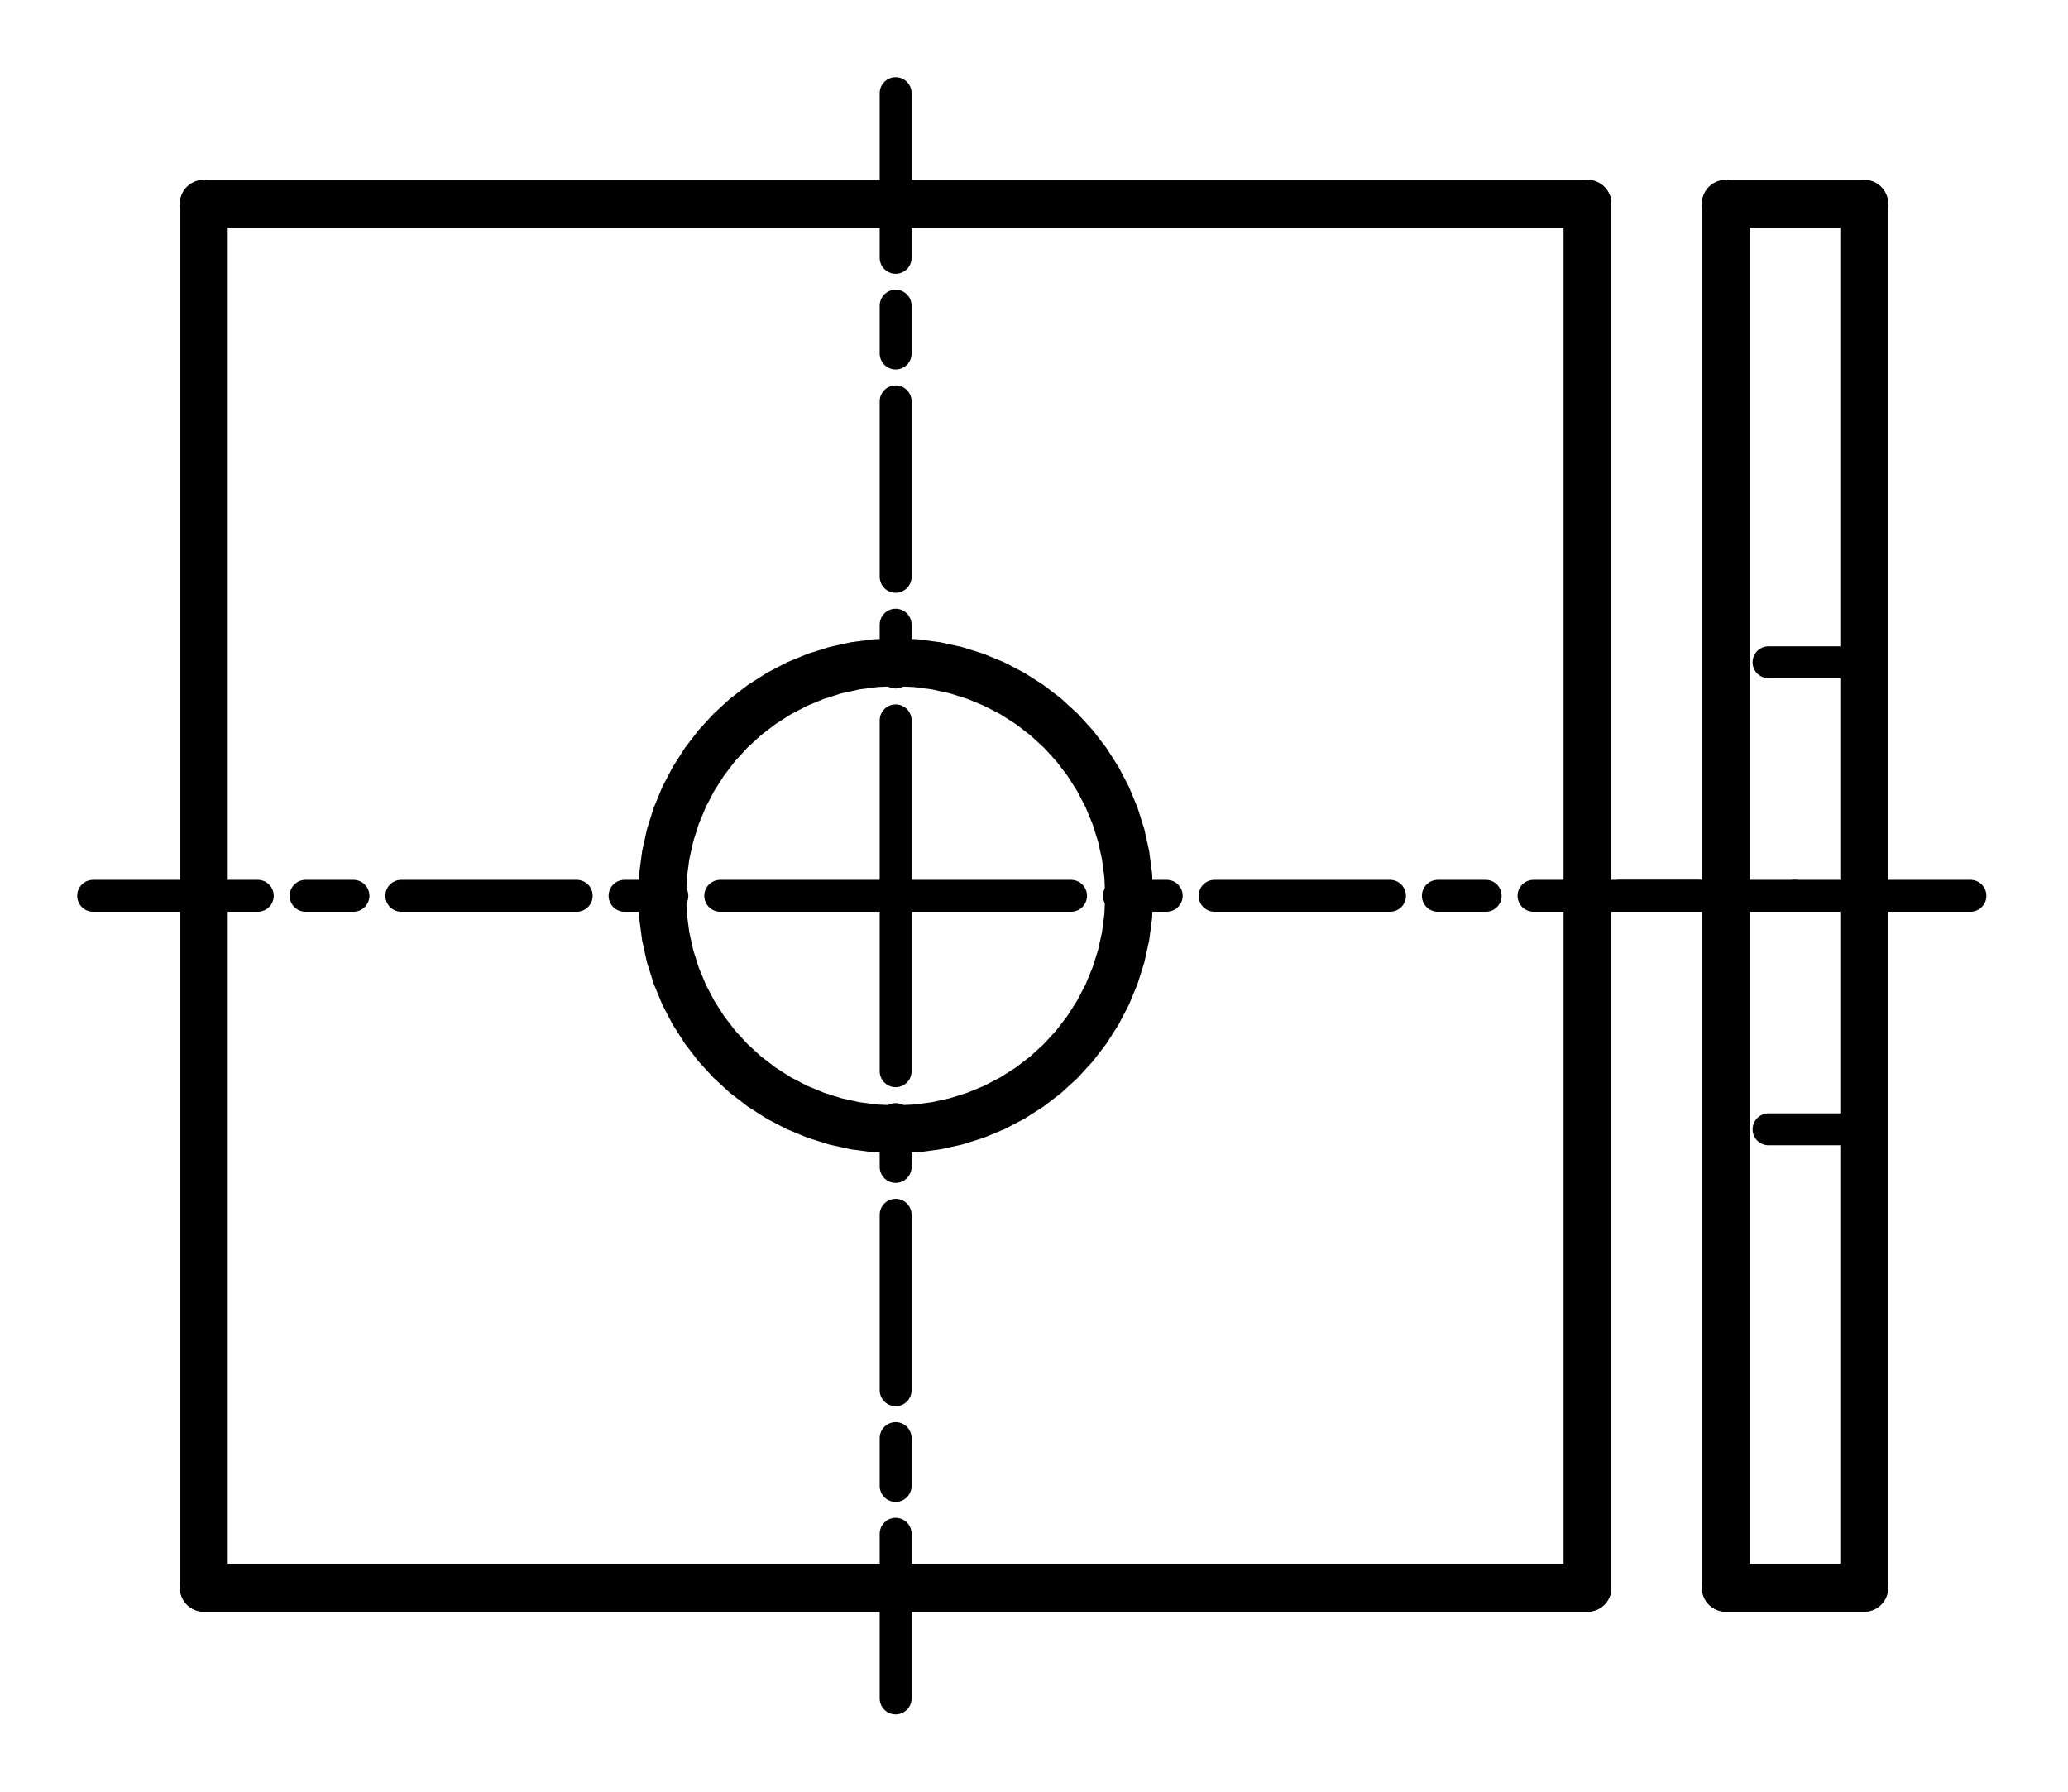
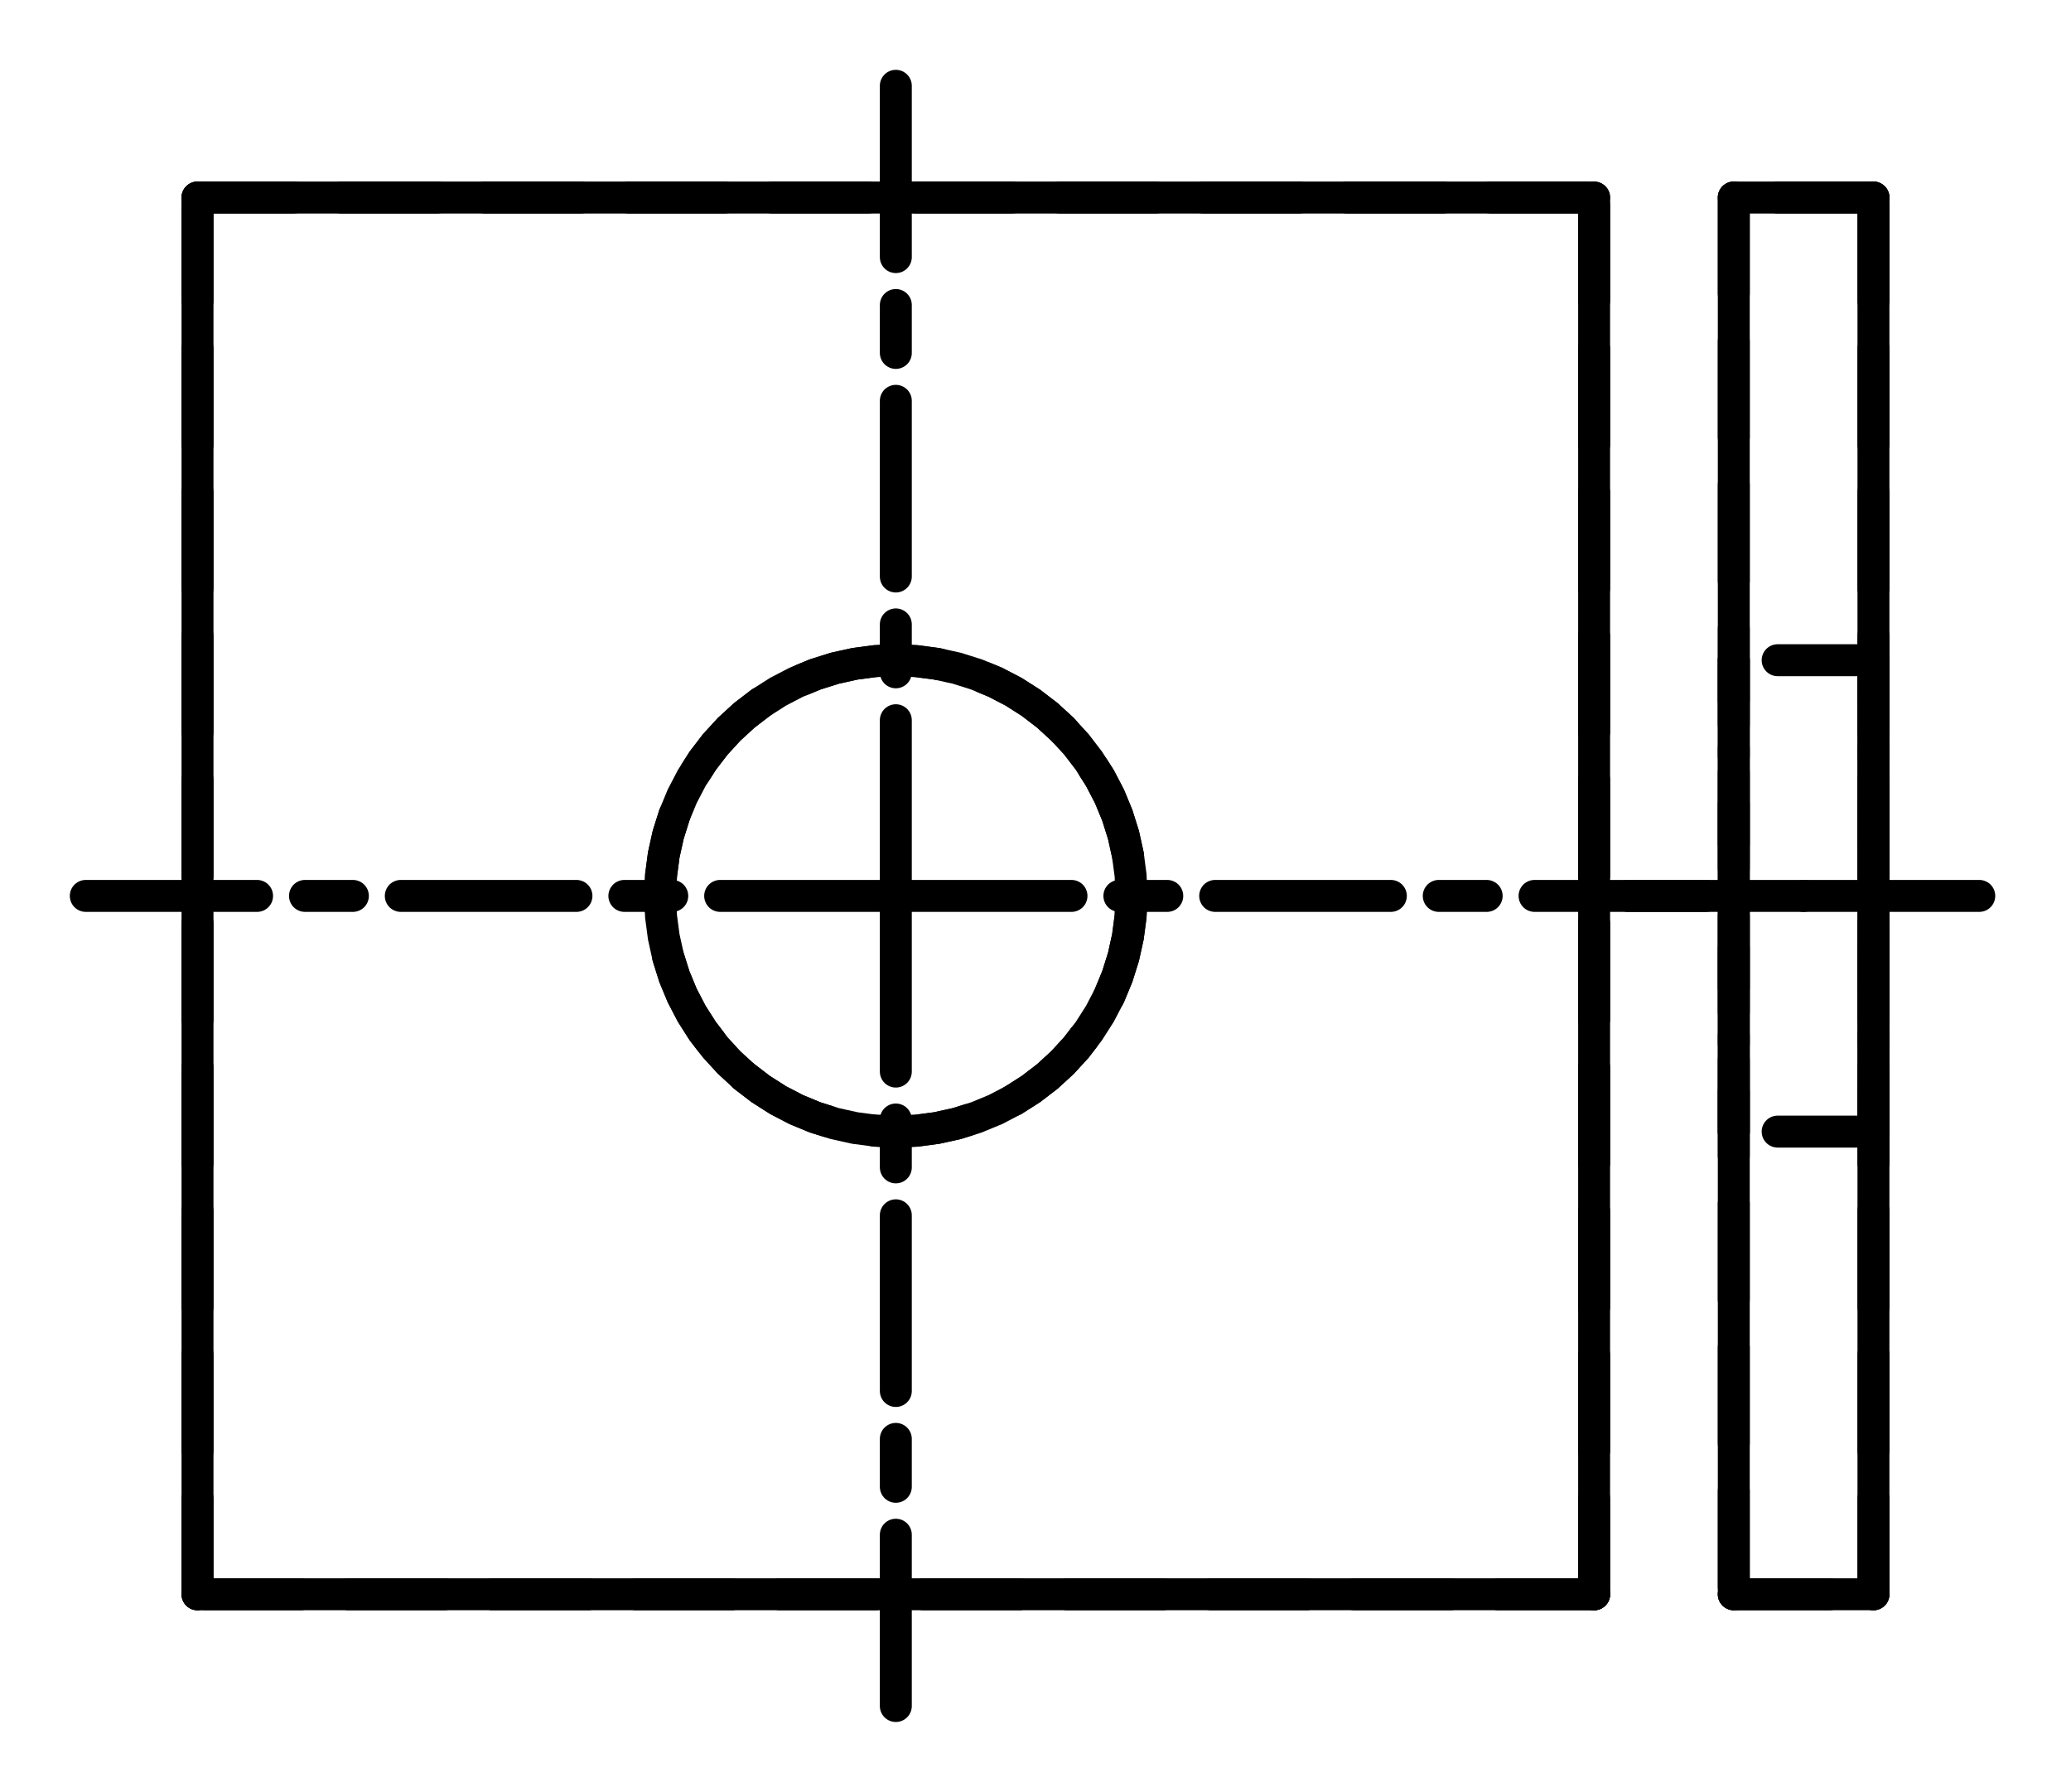
- <svg xmlns="http://www.w3.org/2000/svg" width="59.783mm" height="51.783mm" viewBox="-25.892 -25.892 59.783 51.783" version="1.1">
+ <svg xmlns="http://www.w3.org/2000/svg" width="59.315mm" height="51.315mm" viewBox="-25.657 -25.657 59.315 51.315" version="1.1">
  <g transform="scale(1,-1)" stroke-linecap="round">
-     <g fill="none" stroke="rgb(0,0,0)" stroke-width="1.383" id="Visible">
+     <g fill="none" stroke="rgb(0,0,0)" stroke-width="0.915" id="Visible">
      <path d="M -20.0,20.0 L -20.0,19.444 L -20.0,18.889 L -20.0,18.333 L -20.0,17.778 L -20.0,17.222 L -20.0,16.667 L -20.0,16.111 L -20.0,15.556 L -20.0,15.0 L -20.0,14.444 L -20.0,13.889 L -20.0,13.333 L -20.0,12.778 L -20.0,12.222 L -20.0,11.667 L -20.0,11.111 L -20.0,10.556 L -20.0,10.0 L -20.0,9.444 L -20.0,8.889 L -20.0,8.333 L -20.0,7.778 L -20.0,7.222 L -20.0,6.667 L -20.0,6.111 L -20.0,5.556 L -20.0,5.0 L -20.0,4.444 L -20.0,3.889 L -20.0,3.333 L -20.0,2.778 L -20.0,2.222 L -20.0,1.667 L -20.0,1.111 L -20.0,0.556 L -20.0,0.0 L -20.0,-0.556 L -20.0,-1.111 L -20.0,-1.667 L -20.0,-2.222 L -20.0,-2.778 L -20.0,-3.333 L -20.0,-3.889 L -20.0,-4.444 L -20.0,-5.0 L -20.0,-5.556 L -20.0,-6.111 L -20.0,-6.667 L -20.0,-7.222 L -20.0,-7.778 L -20.0,-8.333 L -20.0,-8.889 L -20.0,-9.444 L -20.0,-10.0 L -20.0,-10.556 L -20.0,-11.111 L -20.0,-11.667 L -20.0,-12.222 L -20.0,-12.778 L -20.0,-13.333 L -20.0,-13.889 L -20.0,-14.444 L -20.0,-15.0 L -20.0,-15.556 L -20.0,-16.111 L -20.0,-16.667 L -20.0,-17.222 L -20.0,-17.778 L -20.0,-18.333 L -20.0,-18.889 L -20.0,-19.444 L -20.0,-20.0" />
      <path d="M 20.0,-20.0 L 19.444,-20.0 L 18.889,-20.0 L 18.333,-20.0 L 17.778,-20.0 L 17.222,-20.0 L 16.667,-20.0 L 16.111,-20.0 L 15.556,-20.0 L 15.0,-20.0 L 14.444,-20.0 L 13.889,-20.0 L 13.333,-20.0 L 12.778,-20.0 L 12.222,-20.0 L 11.667,-20.0 L 11.111,-20.0 L 10.556,-20.0 L 10.0,-20.0 L 9.444,-20.0 L 8.889,-20.0 L 8.333,-20.0 L 7.778,-20.0 L 7.222,-20.0 L 6.667,-20.0 L 6.111,-20.0 L 5.556,-20.0 L 5.0,-20.0 L 4.444,-20.0 L 3.889,-20.0 L 3.333,-20.0 L 2.778,-20.0 L 2.222,-20.0 L 1.667,-20.0 L 1.111,-20.0 L 0.556,-20.0 L 0.0,-20.0 L -0.556,-20.0 L -1.111,-20.0 L -1.667,-20.0 L -2.222,-20.0 L -2.778,-20.0 L -3.333,-20.0 L -3.889,-20.0 L -4.444,-20.0 L -5.0,-20.0 L -5.556,-20.0 L -6.111,-20.0 L -6.667,-20.0 L -7.222,-20.0 L -7.778,-20.0 L -8.333,-20.0 L -8.889,-20.0 L -9.444,-20.0 L -10.0,-20.0 L -10.556,-20.0 L -11.111,-20.0 L -11.667,-20.0 L -12.222,-20.0 L -12.778,-20.0 L -13.333,-20.0 L -13.889,-20.0 L -14.444,-20.0 L -15.0,-20.0 L -15.556,-20.0 L -16.111,-20.0 L -16.667,-20.0 L -17.222,-20.0 L -17.778,-20.0 L -18.333,-20.0 L -18.889,-20.0 L -19.444,-20.0 L -20.0,-20.0" />
      <path d="M -20.0,20.0 L -19.444,20.0 L -18.889,20.0 L -18.333,20.0 L -17.778,20.0 L -17.222,20.0 L -16.667,20.0 L -16.111,20.0 L -15.556,20.0 L -15.0,20.0 L -14.444,20.0 L -13.889,20.0 L -13.333,20.0 L -12.778,20.0 L -12.222,20.0 L -11.667,20.0 L -11.111,20.0 L -10.556,20.0 L -10.0,20.0 L -9.444,20.0 L -8.889,20.0 L -8.333,20.0 L -7.778,20.0 L -7.222,20.0 L -6.667,20.0 L -6.111,20.0 L -5.556,20.0 L -5.0,20.0 L -4.444,20.0 L -3.889,20.0 L -3.333,20.0 L -2.778,20.0 L -2.222,20.0 L -1.667,20.0 L -1.111,20.0 L -0.556,20.0 L 0.0,20.0 L 0.556,20.0 L 1.111,20.0 L 1.667,20.0 L 2.222,20.0 L 2.778,20.0 L 3.333,20.0 L 3.889,20.0 L 4.444,20.0 L 5.0,20.0 L 5.556,20.0 L 6.111,20.0 L 6.667,20.0 L 7.222,20.0 L 7.778,20.0 L 8.333,20.0 L 8.889,20.0 L 9.444,20.0 L 10.0,20.0 L 10.556,20.0 L 11.111,20.0 L 11.667,20.0 L 12.222,20.0 L 12.778,20.0 L 13.333,20.0 L 13.889,20.0 L 14.444,20.0 L 15.0,20.0 L 15.556,20.0 L 16.111,20.0 L 16.667,20.0 L 17.222,20.0 L 17.778,20.0 L 18.333,20.0 L 18.889,20.0 L 19.444,20.0 L 20.0,20.0" />
      <path d="M 20.0,20.0 L 20.0,19.444 L 20.0,18.889 L 20.0,18.333 L 20.0,17.778 L 20.0,17.222 L 20.0,16.667 L 20.0,16.111 L 20.0,15.556 L 20.0,15.0 L 20.0,14.444 L 20.0,13.889 L 20.0,13.333 L 20.0,12.778 L 20.0,12.222 L 20.0,11.667 L 20.0,11.111 L 20.0,10.556 L 20.0,10.0 L 20.0,9.444 L 20.0,8.889 L 20.0,8.333 L 20.0,7.778 L 20.0,7.222 L 20.0,6.667 L 20.0,6.111 L 20.0,5.556 L 20.0,5.0 L 20.0,4.444 L 20.0,3.889 L 20.0,3.333 L 20.0,2.778 L 20.0,2.222 L 20.0,1.667 L 20.0,1.111 L 20.0,0.556 L 20.0,0.0 L 20.0,-0.556 L 20.0,-1.111 L 20.0,-1.667 L 20.0,-2.222 L 20.0,-2.778 L 20.0,-3.333 L 20.0,-3.889 L 20.0,-4.444 L 20.0,-5.0 L 20.0,-5.556 L 20.0,-6.111 L 20.0,-6.667 L 20.0,-7.222 L 20.0,-7.778 L 20.0,-8.333 L 20.0,-8.889 L 20.0,-9.444 L 20.0,-10.0 L 20.0,-10.556 L 20.0,-11.111 L 20.0,-11.667 L 20.0,-12.222 L 20.0,-12.778 L 20.0,-13.333 L 20.0,-13.889 L 20.0,-14.444 L 20.0,-15.0 L 20.0,-15.556 L 20.0,-16.111 L 20.0,-16.667 L 20.0,-17.222 L 20.0,-17.778 L 20.0,-18.333 L 20.0,-18.889 L 20.0,-19.444 L 20.0,-20.0" />
      <path d="M -0.0,6.75 L -0.588,6.724 L -1.172,6.647 L -1.747,6.52 L -2.309,6.343 L -2.853,6.118 L -3.375,5.846 L -3.872,5.529 L -4.339,5.171 L -4.773,4.773 L -5.171,4.339 L -5.529,3.872 L -5.846,3.375 L -6.118,2.853 L -6.343,2.309 L -6.52,1.747 L -6.647,1.172 L -6.724,0.588 L -6.75,-0.0 L -6.724,-0.588 L -6.647,-1.172 L -6.52,-1.747 L -6.343,-2.309 L -6.118,-2.853 L -5.846,-3.375 L -5.529,-3.872 L -5.171,-4.339 L -4.773,-4.773 L -4.339,-5.171 L -3.872,-5.529 L -3.375,-5.846 L -2.853,-6.118 L -2.309,-6.343 L -1.747,-6.52 L -1.172,-6.647 L -0.588,-6.724 L -0.0,-6.75 L 0.588,-6.724 L 1.172,-6.647 L 1.747,-6.52 L 2.309,-6.343 L 2.853,-6.118 L 3.375,-5.846 L 3.872,-5.529 L 4.339,-5.171 L 4.773,-4.773 L 5.171,-4.339 L 5.529,-3.872 L 5.846,-3.375 L 6.118,-2.853 L 6.343,-2.309 L 6.52,-1.747 L 6.647,-1.172 L 6.724,-0.588 L 6.75,0.0 L 6.724,0.588 L 6.647,1.172 L 6.52,1.747 L 6.343,2.309 L 6.118,2.853 L 5.846,3.375 L 5.529,3.872 L 5.171,4.339 L 4.773,4.773 L 4.339,5.171 L 3.872,5.529 L 3.375,5.846 L 2.853,6.118 L 2.309,6.343 L 1.747,6.52 L 1.172,6.647 L 0.588,6.724 L 0.0,6.75" />
      <path d="M 28.0,-20.0 L 28.0,-19.444 L 28.0,-18.889 L 28.0,-18.333 L 28.0,-17.778 L 28.0,-17.222 L 28.0,-16.667 L 28.0,-16.111 L 28.0,-15.556 L 28.0,-15.0 L 28.0,-14.444 L 28.0,-13.889 L 28.0,-13.333 L 28.0,-12.778 L 28.0,-12.222 L 28.0,-11.667 L 28.0,-11.111 L 28.0,-10.556 L 28.0,-10.0 L 28.0,-9.444 L 28.0,-8.889 L 28.0,-8.333 L 28.0,-7.778 L 28.0,-7.222 L 28.0,-6.667 L 28.0,-6.111 L 28.0,-5.556 L 28.0,-5.0 L 28.0,-4.444 L 28.0,-3.889 L 28.0,-3.333 L 28.0,-2.778 L 28.0,-2.222 L 28.0,-1.667 L 28.0,-1.111 L 28.0,-0.556 L 28.0,0.0 L 28.0,0.556 L 28.0,1.111 L 28.0,1.667 L 28.0,2.222 L 28.0,2.778 L 28.0,3.333 L 28.0,3.889 L 28.0,4.444 L 28.0,5.0 L 28.0,5.556 L 28.0,6.111 L 28.0,6.667 L 28.0,7.222 L 28.0,7.778 L 28.0,8.333 L 28.0,8.889 L 28.0,9.444 L 28.0,10.0 L 28.0,10.556 L 28.0,11.111 L 28.0,11.667 L 28.0,12.222 L 28.0,12.778 L 28.0,13.333 L 28.0,13.889 L 28.0,14.444 L 28.0,15.0 L 28.0,15.556 L 28.0,16.111 L 28.0,16.667 L 28.0,17.222 L 28.0,17.778 L 28.0,18.333 L 28.0,18.889 L 28.0,19.444 L 28.0,20.0" />
      <path d="M 24.0,-20.0 L 24.056,-20.0 L 24.111,-20.0 L 24.167,-20.0 L 24.222,-20.0 L 24.278,-20.0 L 24.333,-20.0 L 24.389,-20.0 L 24.444,-20.0 L 24.5,-20.0 L 24.556,-20.0 L 24.611,-20.0 L 24.667,-20.0 L 24.722,-20.0 L 24.778,-20.0 L 24.833,-20.0 L 24.889,-20.0 L 24.944,-20.0 L 25.0,-20.0 L 25.056,-20.0 L 25.111,-20.0 L 25.167,-20.0 L 25.222,-20.0 L 25.278,-20.0 L 25.333,-20.0 L 25.389,-20.0 L 25.444,-20.0 L 25.5,-20.0 L 25.556,-20.0 L 25.611,-20.0 L 25.667,-20.0 L 25.722,-20.0 L 25.778,-20.0 L 25.833,-20.0 L 25.889,-20.0 L 25.944,-20.0 L 26.0,-20.0 L 26.056,-20.0 L 26.111,-20.0 L 26.167,-20.0 L 26.222,-20.0 L 26.278,-20.0 L 26.333,-20.0 L 26.389,-20.0 L 26.444,-20.0 L 26.5,-20.0 L 26.556,-20.0 L 26.611,-20.0 L 26.667,-20.0 L 26.722,-20.0 L 26.778,-20.0 L 26.833,-20.0 L 26.889,-20.0 L 26.944,-20.0 L 27.0,-20.0 L 27.056,-20.0 L 27.111,-20.0 L 27.167,-20.0 L 27.222,-20.0 L 27.278,-20.0 L 27.333,-20.0 L 27.389,-20.0 L 27.444,-20.0 L 27.5,-20.0 L 27.556,-20.0 L 27.611,-20.0 L 27.667,-20.0 L 27.722,-20.0 L 27.778,-20.0 L 27.833,-20.0 L 27.889,-20.0 L 27.944,-20.0 L 28.0,-20.0" />
      <path d="M 28.0,20.0 L 27.944,20.0 L 27.889,20.0 L 27.833,20.0 L 27.778,20.0 L 27.722,20.0 L 27.667,20.0 L 27.611,20.0 L 27.556,20.0 L 27.5,20.0 L 27.444,20.0 L 27.389,20.0 L 27.333,20.0 L 27.278,20.0 L 27.222,20.0 L 27.167,20.0 L 27.111,20.0 L 27.056,20.0 L 27.0,20.0 L 26.944,20.0 L 26.889,20.0 L 26.833,20.0 L 26.778,20.0 L 26.722,20.0 L 26.667,20.0 L 26.611,20.0 L 26.556,20.0 L 26.5,20.0 L 26.444,20.0 L 26.389,20.0 L 26.333,20.0 L 26.278,20.0 L 26.222,20.0 L 26.167,20.0 L 26.111,20.0 L 26.056,20.0 L 26.0,20.0 L 25.944,20.0 L 25.889,20.0 L 25.833,20.0 L 25.778,20.0 L 25.722,20.0 L 25.667,20.0 L 25.611,20.0 L 25.556,20.0 L 25.5,20.0 L 25.444,20.0 L 25.389,20.0 L 25.333,20.0 L 25.278,20.0 L 25.222,20.0 L 25.167,20.0 L 25.111,20.0 L 25.056,20.0 L 25.0,20.0 L 24.944,20.0 L 24.889,20.0 L 24.833,20.0 L 24.778,20.0 L 24.722,20.0 L 24.667,20.0 L 24.611,20.0 L 24.556,20.0 L 24.5,20.0 L 24.444,20.0 L 24.389,20.0 L 24.333,20.0 L 24.278,20.0 L 24.222,20.0 L 24.167,20.0 L 24.111,20.0 L 24.056,20.0 L 24.0,20.0" />
      <path d="M 24.0,20.0 L 24.0,19.444 L 24.0,18.889 L 24.0,18.333 L 24.0,17.778 L 24.0,17.222 L 24.0,16.667 L 24.0,16.111 L 24.0,15.556 L 24.0,15.0 L 24.0,14.444 L 24.0,13.889 L 24.0,13.333 L 24.0,12.778 L 24.0,12.222 L 24.0,11.667 L 24.0,11.111 L 24.0,10.556 L 24.0,10.0 L 24.0,9.444 L 24.0,8.889 L 24.0,8.333 L 24.0,7.778 L 24.0,7.222 L 24.0,6.667 L 24.0,6.111 L 24.0,5.556 L 24.0,5.0 L 24.0,4.444 L 24.0,3.889 L 24.0,3.333 L 24.0,2.778 L 24.0,2.222 L 24.0,1.667 L 24.0,1.111 L 24.0,0.556 L 24.0,0.0 L 24.0,-0.556 L 24.0,-1.111 L 24.0,-1.667 L 24.0,-2.222 L 24.0,-2.778 L 24.0,-3.333 L 24.0,-3.889 L 24.0,-4.444 L 24.0,-5.0 L 24.0,-5.556 L 24.0,-6.111 L 24.0,-6.667 L 24.0,-7.222 L 24.0,-7.778 L 24.0,-8.333 L 24.0,-8.889 L 24.0,-9.444 L 24.0,-10.0 L 24.0,-10.556 L 24.0,-11.111 L 24.0,-11.667 L 24.0,-12.222 L 24.0,-12.778 L 24.0,-13.333 L 24.0,-13.889 L 24.0,-14.444 L 24.0,-15.0 L 24.0,-15.556 L 24.0,-16.111 L 24.0,-16.667 L 24.0,-17.222 L 24.0,-17.778 L 24.0,-18.333 L 24.0,-18.889 L 24.0,-19.444 L 24.0,-20.0" />
    </g>
-     <g fill="none" stroke="rgb(0,0,0)" stroke-width="0.922" id="Hidden" stroke-dasharray="2.766 1.383">
+     <g fill="none" stroke="rgb(0,0,0)" stroke-width="0.915" id="Hidden" stroke-dasharray="2.744 1.372">
      <path d="M -20.0,-20.0 L -20.0,-19.444 L -20.0,-18.889 L -20.0,-18.333 L -20.0,-17.778 L -20.0,-17.222 L -20.0,-16.667 L -20.0,-16.111 L -20.0,-15.556 L -20.0,-15.0 L -20.0,-14.444 L -20.0,-13.889 L -20.0,-13.333 L -20.0,-12.778 L -20.0,-12.222 L -20.0,-11.667 L -20.0,-11.111 L -20.0,-10.556 L -20.0,-10.0 L -20.0,-9.444 L -20.0,-8.889 L -20.0,-8.333 L -20.0,-7.778 L -20.0,-7.222 L -20.0,-6.667 L -20.0,-6.111 L -20.0,-5.556 L -20.0,-5.0 L -20.0,-4.444 L -20.0,-3.889 L -20.0,-3.333 L -20.0,-2.778 L -20.0,-2.222 L -20.0,-1.667 L -20.0,-1.111 L -20.0,-0.556 L -20.0,0.0 L -20.0,0.556 L -20.0,1.111 L -20.0,1.667 L -20.0,2.222 L -20.0,2.778 L -20.0,3.333 L -20.0,3.889 L -20.0,4.444 L -20.0,5.0 L -20.0,5.556 L -20.0,6.111 L -20.0,6.667 L -20.0,7.222 L -20.0,7.778 L -20.0,8.333 L -20.0,8.889 L -20.0,9.444 L -20.0,10.0 L -20.0,10.556 L -20.0,11.111 L -20.0,11.667 L -20.0,12.222 L -20.0,12.778 L -20.0,13.333 L -20.0,13.889 L -20.0,14.444 L -20.0,15.0 L -20.0,15.556 L -20.0,16.111 L -20.0,16.667 L -20.0,17.222 L -20.0,17.778 L -20.0,18.333 L -20.0,18.889 L -20.0,19.444 L -20.0,20.0" />
      <path d="M 20.0,-20.0 L 19.444,-20.0 L 18.889,-20.0 L 18.333,-20.0 L 17.778,-20.0 L 17.222,-20.0 L 16.667,-20.0 L 16.111,-20.0 L 15.556,-20.0 L 15.0,-20.0 L 14.444,-20.0 L 13.889,-20.0 L 13.333,-20.0 L 12.778,-20.0 L 12.222,-20.0 L 11.667,-20.0 L 11.111,-20.0 L 10.556,-20.0 L 10.0,-20.0 L 9.444,-20.0 L 8.889,-20.0 L 8.333,-20.0 L 7.778,-20.0 L 7.222,-20.0 L 6.667,-20.0 L 6.111,-20.0 L 5.556,-20.0 L 5.0,-20.0 L 4.444,-20.0 L 3.889,-20.0 L 3.333,-20.0 L 2.778,-20.0 L 2.222,-20.0 L 1.667,-20.0 L 1.111,-20.0 L 0.556,-20.0 L 0.0,-20.0 L -0.556,-20.0 L -1.111,-20.0 L -1.667,-20.0 L -2.222,-20.0 L -2.778,-20.0 L -3.333,-20.0 L -3.889,-20.0 L -4.444,-20.0 L -5.0,-20.0 L -5.556,-20.0 L -6.111,-20.0 L -6.667,-20.0 L -7.222,-20.0 L -7.778,-20.0 L -8.333,-20.0 L -8.889,-20.0 L -9.444,-20.0 L -10.0,-20.0 L -10.556,-20.0 L -11.111,-20.0 L -11.667,-20.0 L -12.222,-20.0 L -12.778,-20.0 L -13.333,-20.0 L -13.889,-20.0 L -14.444,-20.0 L -15.0,-20.0 L -15.556,-20.0 L -16.111,-20.0 L -16.667,-20.0 L -17.222,-20.0 L -17.778,-20.0 L -18.333,-20.0 L -18.889,-20.0 L -19.444,-20.0 L -20.0,-20.0" />
      <path d="M -20.0,20.0 L -19.444,20.0 L -18.889,20.0 L -18.333,20.0 L -17.778,20.0 L -17.222,20.0 L -16.667,20.0 L -16.111,20.0 L -15.556,20.0 L -15.0,20.0 L -14.444,20.0 L -13.889,20.0 L -13.333,20.0 L -12.778,20.0 L -12.222,20.0 L -11.667,20.0 L -11.111,20.0 L -10.556,20.0 L -10.0,20.0 L -9.444,20.0 L -8.889,20.0 L -8.333,20.0 L -7.778,20.0 L -7.222,20.0 L -6.667,20.0 L -6.111,20.0 L -5.556,20.0 L -5.0,20.0 L -4.444,20.0 L -3.889,20.0 L -3.333,20.0 L -2.778,20.0 L -2.222,20.0 L -1.667,20.0 L -1.111,20.0 L -0.556,20.0 L 0.0,20.0 L 0.556,20.0 L 1.111,20.0 L 1.667,20.0 L 2.222,20.0 L 2.778,20.0 L 3.333,20.0 L 3.889,20.0 L 4.444,20.0 L 5.0,20.0 L 5.556,20.0 L 6.111,20.0 L 6.667,20.0 L 7.222,20.0 L 7.778,20.0 L 8.333,20.0 L 8.889,20.0 L 9.444,20.0 L 10.0,20.0 L 10.556,20.0 L 11.111,20.0 L 11.667,20.0 L 12.222,20.0 L 12.778,20.0 L 13.333,20.0 L 13.889,20.0 L 14.444,20.0 L 15.0,20.0 L 15.556,20.0 L 16.111,20.0 L 16.667,20.0 L 17.222,20.0 L 17.778,20.0 L 18.333,20.0 L 18.889,20.0 L 19.444,20.0 L 20.0,20.0" />
      <path d="M 20.0,-20.0 L 20.0,-19.444 L 20.0,-18.889 L 20.0,-18.333 L 20.0,-17.778 L 20.0,-17.222 L 20.0,-16.667 L 20.0,-16.111 L 20.0,-15.556 L 20.0,-15.0 L 20.0,-14.444 L 20.0,-13.889 L 20.0,-13.333 L 20.0,-12.778 L 20.0,-12.222 L 20.0,-11.667 L 20.0,-11.111 L 20.0,-10.556 L 20.0,-10.0 L 20.0,-9.444 L 20.0,-8.889 L 20.0,-8.333 L 20.0,-7.778 L 20.0,-7.222 L 20.0,-6.667 L 20.0,-6.111 L 20.0,-5.556 L 20.0,-5.0 L 20.0,-4.444 L 20.0,-3.889 L 20.0,-3.333 L 20.0,-2.778 L 20.0,-2.222 L 20.0,-1.667 L 20.0,-1.111 L 20.0,-0.556 L 20.0,0.0 L 20.0,0.556 L 20.0,1.111 L 20.0,1.667 L 20.0,2.222 L 20.0,2.778 L 20.0,3.333 L 20.0,3.889 L 20.0,4.444 L 20.0,5.0 L 20.0,5.556 L 20.0,6.111 L 20.0,6.667 L 20.0,7.222 L 20.0,7.778 L 20.0,8.333 L 20.0,8.889 L 20.0,9.444 L 20.0,10.0 L 20.0,10.556 L 20.0,11.111 L 20.0,11.667 L 20.0,12.222 L 20.0,12.778 L 20.0,13.333 L 20.0,13.889 L 20.0,14.444 L 20.0,15.0 L 20.0,15.556 L 20.0,16.111 L 20.0,16.667 L 20.0,17.222 L 20.0,17.778 L 20.0,18.333 L 20.0,18.889 L 20.0,19.444 L 20.0,20.0" />
      <path d="M -0.0,6.75 L -0.588,6.724 L -1.172,6.647 L -1.747,6.52 L -2.309,6.343 L -2.853,6.118 L -3.375,5.846 L -3.872,5.529 L -4.339,5.171 L -4.773,4.773 L -5.171,4.339 L -5.529,3.872 L -5.846,3.375 L -6.118,2.853 L -6.343,2.309 L -6.52,1.747 L -6.647,1.172 L -6.724,0.588 L -6.75,-0.0 L -6.724,-0.588 L -6.647,-1.172 L -6.52,-1.747 L -6.343,-2.309 L -6.118,-2.853 L -5.846,-3.375 L -5.529,-3.872 L -5.171,-4.339 L -4.773,-4.773 L -4.339,-5.171 L -3.872,-5.529 L -3.375,-5.846 L -2.853,-6.118 L -2.309,-6.343 L -1.747,-6.52 L -1.172,-6.647 L -0.588,-6.724 L -0.0,-6.75 L 0.588,-6.724 L 1.172,-6.647 L 1.747,-6.52 L 2.309,-6.343 L 2.853,-6.118 L 3.375,-5.846 L 3.872,-5.529 L 4.339,-5.171 L 4.773,-4.773 L 5.171,-4.339 L 5.529,-3.872 L 5.846,-3.375 L 6.118,-2.853 L 6.343,-2.309 L 6.52,-1.747 L 6.647,-1.172 L 6.724,-0.588 L 6.75,0.0 L 6.724,0.588 L 6.647,1.172 L 6.52,1.747 L 6.343,2.309 L 6.118,2.853 L 5.846,3.375 L 5.529,3.872 L 5.171,4.339 L 4.773,4.773 L 4.339,5.171 L 3.872,5.529 L 3.375,5.846 L 2.853,6.118 L 2.309,6.343 L 1.747,6.52 L 1.172,6.647 L 0.588,6.724 L 0.0,6.75" />
      <path d="M 28.0,-20.0 L 28.0,-19.444 L 28.0,-18.889 L 28.0,-18.333 L 28.0,-17.778 L 28.0,-17.222 L 28.0,-16.667 L 28.0,-16.111 L 28.0,-15.556 L 28.0,-15.0 L 28.0,-14.444 L 28.0,-13.889 L 28.0,-13.333 L 28.0,-12.778 L 28.0,-12.222 L 28.0,-11.667 L 28.0,-11.111 L 28.0,-10.556 L 28.0,-10.0 L 28.0,-9.444 L 28.0,-8.889 L 28.0,-8.333 L 28.0,-7.778 L 28.0,-7.222 L 28.0,-6.667 L 28.0,-6.111 L 28.0,-5.556 L 28.0,-5.0 L 28.0,-4.444 L 28.0,-3.889 L 28.0,-3.333 L 28.0,-2.778 L 28.0,-2.222 L 28.0,-1.667 L 28.0,-1.111 L 28.0,-0.556 L 28.0,0.0 L 28.0,0.556 L 28.0,1.111 L 28.0,1.667 L 28.0,2.222 L 28.0,2.778 L 28.0,3.333 L 28.0,3.889 L 28.0,4.444 L 28.0,5.0 L 28.0,5.556 L 28.0,6.111 L 28.0,6.667 L 28.0,7.222 L 28.0,7.778 L 28.0,8.333 L 28.0,8.889 L 28.0,9.444 L 28.0,10.0 L 28.0,10.556 L 28.0,11.111 L 28.0,11.667 L 28.0,12.222 L 28.0,12.778 L 28.0,13.333 L 28.0,13.889 L 28.0,14.444 L 28.0,15.0 L 28.0,15.556 L 28.0,16.111 L 28.0,16.667 L 28.0,17.222 L 28.0,17.778 L 28.0,18.333 L 28.0,18.889 L 28.0,19.444 L 28.0,20.0" />
      <path d="M 28.0,6.75 L 28.0,6.562 L 28.0,6.375 L 28.0,6.188 L 28.0,6.0 L 28.0,5.812 L 28.0,5.625 L 28.0,5.438 L 28.0,5.25 L 28.0,5.062 L 28.0,4.875 L 28.0,4.688 L 28.0,4.5 L 28.0,4.312 L 28.0,4.125 L 28.0,3.938 L 28.0,3.75 L 28.0,3.562 L 28.0,3.375 L 28.0,3.188 L 28.0,3.0 L 28.0,2.812 L 28.0,2.625 L 28.0,2.438 L 28.0,2.25 L 28.0,2.062 L 28.0,1.875 L 28.0,1.688 L 28.0,1.5 L 28.0,1.312 L 28.0,1.125 L 28.0,0.938 L 28.0,0.75 L 28.0,0.562 L 28.0,0.375 L 28.0,0.188 L 28.0,0.0 L 28.0,-0.188 L 28.0,-0.375 L 28.0,-0.562 L 28.0,-0.75 L 28.0,-0.938 L 28.0,-1.125 L 28.0,-1.312 L 28.0,-1.5 L 28.0,-1.688 L 28.0,-1.875 L 28.0,-2.062 L 28.0,-2.25 L 28.0,-2.438 L 28.0,-2.625 L 28.0,-2.812 L 28.0,-3.0 L 28.0,-3.188 L 28.0,-3.375 L 28.0,-3.562 L 28.0,-3.75 L 28.0,-3.938 L 28.0,-4.125 L 28.0,-4.312 L 28.0,-4.5 L 28.0,-4.688 L 28.0,-4.875 L 28.0,-5.062 L 28.0,-5.25 L 28.0,-5.438 L 28.0,-5.625 L 28.0,-5.812 L 28.0,-6.0 L 28.0,-6.188 L 28.0,-6.375 L 28.0,-6.562 L 28.0,-6.75" />
      <path d="M 28.0,-6.75 L 28.0,-6.562 L 28.0,-6.375 L 28.0,-6.188 L 28.0,-6.0 L 28.0,-5.812 L 28.0,-5.625 L 28.0,-5.438 L 28.0,-5.25 L 28.0,-5.062 L 28.0,-4.875 L 28.0,-4.688 L 28.0,-4.5 L 28.0,-4.312 L 28.0,-4.125 L 28.0,-3.938 L 28.0,-3.75 L 28.0,-3.562 L 28.0,-3.375 L 28.0,-3.188 L 28.0,-3.0 L 28.0,-2.812 L 28.0,-2.625 L 28.0,-2.438 L 28.0,-2.25 L 28.0,-2.062 L 28.0,-1.875 L 28.0,-1.688 L 28.0,-1.5 L 28.0,-1.312 L 28.0,-1.125 L 28.0,-0.938 L 28.0,-0.75 L 28.0,-0.562 L 28.0,-0.375 L 28.0,-0.188 L 28.0,0.0 L 28.0,0.188 L 28.0,0.375 L 28.0,0.562 L 28.0,0.75 L 28.0,0.938 L 28.0,1.125 L 28.0,1.312 L 28.0,1.5 L 28.0,1.688 L 28.0,1.875 L 28.0,2.062 L 28.0,2.25 L 28.0,2.438 L 28.0,2.625 L 28.0,2.812 L 28.0,3.0 L 28.0,3.188 L 28.0,3.375 L 28.0,3.562 L 28.0,3.75 L 28.0,3.938 L 28.0,4.125 L 28.0,4.312 L 28.0,4.5 L 28.0,4.688 L 28.0,4.875 L 28.0,5.062 L 28.0,5.25 L 28.0,5.438 L 28.0,5.625 L 28.0,5.812 L 28.0,6.0 L 28.0,6.188 L 28.0,6.375 L 28.0,6.562 L 28.0,6.75" />
      <path d="M 28.0,20.0 L 27.944,20.0 L 27.889,20.0 L 27.833,20.0 L 27.778,20.0 L 27.722,20.0 L 27.667,20.0 L 27.611,20.0 L 27.556,20.0 L 27.5,20.0 L 27.444,20.0 L 27.389,20.0 L 27.333,20.0 L 27.278,20.0 L 27.222,20.0 L 27.167,20.0 L 27.111,20.0 L 27.056,20.0 L 27.0,20.0 L 26.944,20.0 L 26.889,20.0 L 26.833,20.0 L 26.778,20.0 L 26.722,20.0 L 26.667,20.0 L 26.611,20.0 L 26.556,20.0 L 26.5,20.0 L 26.444,20.0 L 26.389,20.0 L 26.333,20.0 L 26.278,20.0 L 26.222,20.0 L 26.167,20.0 L 26.111,20.0 L 26.056,20.0 L 26.0,20.0 L 25.944,20.0 L 25.889,20.0 L 25.833,20.0 L 25.778,20.0 L 25.722,20.0 L 25.667,20.0 L 25.611,20.0 L 25.556,20.0 L 25.5,20.0 L 25.444,20.0 L 25.389,20.0 L 25.333,20.0 L 25.278,20.0 L 25.222,20.0 L 25.167,20.0 L 25.111,20.0 L 25.056,20.0 L 25.0,20.0 L 24.944,20.0 L 24.889,20.0 L 24.833,20.0 L 24.778,20.0 L 24.722,20.0 L 24.667,20.0 L 24.611,20.0 L 24.556,20.0 L 24.5,20.0 L 24.444,20.0 L 24.389,20.0 L 24.333,20.0 L 24.278,20.0 L 24.222,20.0 L 24.167,20.0 L 24.111,20.0 L 24.056,20.0 L 24.0,20.0" />
      <path d="M 24.0,20.0 L 24.0,19.444 L 24.0,18.889 L 24.0,18.333 L 24.0,17.778 L 24.0,17.222 L 24.0,16.667 L 24.0,16.111 L 24.0,15.556 L 24.0,15.0 L 24.0,14.444 L 24.0,13.889 L 24.0,13.333 L 24.0,12.778 L 24.0,12.222 L 24.0,11.667 L 24.0,11.111 L 24.0,10.556 L 24.0,10.0 L 24.0,9.444 L 24.0,8.889 L 24.0,8.333 L 24.0,7.778 L 24.0,7.222 L 24.0,6.667 L 24.0,6.111 L 24.0,5.556 L 24.0,5.0 L 24.0,4.444 L 24.0,3.889 L 24.0,3.333 L 24.0,2.778 L 24.0,2.222 L 24.0,1.667 L 24.0,1.111 L 24.0,0.556 L 24.0,0.0 L 24.0,-0.556 L 24.0,-1.111 L 24.0,-1.667 L 24.0,-2.222 L 24.0,-2.778 L 24.0,-3.333 L 24.0,-3.889 L 24.0,-4.444 L 24.0,-5.0 L 24.0,-5.556 L 24.0,-6.111 L 24.0,-6.667 L 24.0,-7.222 L 24.0,-7.778 L 24.0,-8.333 L 24.0,-8.889 L 24.0,-9.444 L 24.0,-10.0 L 24.0,-10.556 L 24.0,-11.111 L 24.0,-11.667 L 24.0,-12.222 L 24.0,-12.778 L 24.0,-13.333 L 24.0,-13.889 L 24.0,-14.444 L 24.0,-15.0 L 24.0,-15.556 L 24.0,-16.111 L 24.0,-16.667 L 24.0,-17.222 L 24.0,-17.778 L 24.0,-18.333 L 24.0,-18.889 L 24.0,-19.444 L 24.0,-20.0" />
      <path d="M 24.0,-20.0 L 24.056,-20.0 L 24.111,-20.0 L 24.167,-20.0 L 24.222,-20.0 L 24.278,-20.0 L 24.333,-20.0 L 24.389,-20.0 L 24.444,-20.0 L 24.5,-20.0 L 24.556,-20.0 L 24.611,-20.0 L 24.667,-20.0 L 24.722,-20.0 L 24.778,-20.0 L 24.833,-20.0 L 24.889,-20.0 L 24.944,-20.0 L 25.0,-20.0 L 25.056,-20.0 L 25.111,-20.0 L 25.167,-20.0 L 25.222,-20.0 L 25.278,-20.0 L 25.333,-20.0 L 25.389,-20.0 L 25.444,-20.0 L 25.5,-20.0 L 25.556,-20.0 L 25.611,-20.0 L 25.667,-20.0 L 25.722,-20.0 L 25.778,-20.0 L 25.833,-20.0 L 25.889,-20.0 L 25.944,-20.0 L 26.0,-20.0 L 26.056,-20.0 L 26.111,-20.0 L 26.167,-20.0 L 26.222,-20.0 L 26.278,-20.0 L 26.333,-20.0 L 26.389,-20.0 L 26.444,-20.0 L 26.5,-20.0 L 26.556,-20.0 L 26.611,-20.0 L 26.667,-20.0 L 26.722,-20.0 L 26.778,-20.0 L 26.833,-20.0 L 26.889,-20.0 L 26.944,-20.0 L 27.0,-20.0 L 27.056,-20.0 L 27.111,-20.0 L 27.167,-20.0 L 27.222,-20.0 L 27.278,-20.0 L 27.333,-20.0 L 27.389,-20.0 L 27.444,-20.0 L 27.5,-20.0 L 27.556,-20.0 L 27.611,-20.0 L 27.667,-20.0 L 27.722,-20.0 L 27.778,-20.0 L 27.833,-20.0 L 27.889,-20.0 L 27.944,-20.0 L 28.0,-20.0" />
      <path d="M 24.0,6.75 L 24.0,6.562 L 24.0,6.375 L 24.0,6.188 L 24.0,6.0 L 24.0,5.812 L 24.0,5.625 L 24.0,5.438 L 24.0,5.25 L 24.0,5.062 L 24.0,4.875 L 24.0,4.688 L 24.0,4.5 L 24.0,4.312 L 24.0,4.125 L 24.0,3.938 L 24.0,3.75 L 24.0,3.562 L 24.0,3.375 L 24.0,3.188 L 24.0,3.0 L 24.0,2.812 L 24.0,2.625 L 24.0,2.438 L 24.0,2.25 L 24.0,2.062 L 24.0,1.875 L 24.0,1.688 L 24.0,1.5 L 24.0,1.312 L 24.0,1.125 L 24.0,0.938 L 24.0,0.75 L 24.0,0.562 L 24.0,0.375 L 24.0,0.188 L 24.0,0.0 L 24.0,-0.188 L 24.0,-0.375 L 24.0,-0.562 L 24.0,-0.75 L 24.0,-0.938 L 24.0,-1.125 L 24.0,-1.312 L 24.0,-1.5 L 24.0,-1.688 L 24.0,-1.875 L 24.0,-2.062 L 24.0,-2.25 L 24.0,-2.438 L 24.0,-2.625 L 24.0,-2.812 L 24.0,-3.0 L 24.0,-3.188 L 24.0,-3.375 L 24.0,-3.562 L 24.0,-3.75 L 24.0,-3.938 L 24.0,-4.125 L 24.0,-4.312 L 24.0,-4.5 L 24.0,-4.688 L 24.0,-4.875 L 24.0,-5.062 L 24.0,-5.25 L 24.0,-5.438 L 24.0,-5.625 L 24.0,-5.812 L 24.0,-6.0 L 24.0,-6.188 L 24.0,-6.375 L 24.0,-6.562 L 24.0,-6.75" />
      <path d="M 24.0,-6.75 L 24.0,-6.562 L 24.0,-6.375 L 24.0,-6.188 L 24.0,-6.0 L 24.0,-5.812 L 24.0,-5.625 L 24.0,-5.438 L 24.0,-5.25 L 24.0,-5.062 L 24.0,-4.875 L 24.0,-4.688 L 24.0,-4.5 L 24.0,-4.312 L 24.0,-4.125 L 24.0,-3.938 L 24.0,-3.75 L 24.0,-3.562 L 24.0,-3.375 L 24.0,-3.188 L 24.0,-3.0 L 24.0,-2.812 L 24.0,-2.625 L 24.0,-2.438 L 24.0,-2.25 L 24.0,-2.062 L 24.0,-1.875 L 24.0,-1.688 L 24.0,-1.5 L 24.0,-1.312 L 24.0,-1.125 L 24.0,-0.938 L 24.0,-0.75 L 24.0,-0.562 L 24.0,-0.375 L 24.0,-0.188 L 24.0,0.0 L 24.0,0.188 L 24.0,0.375 L 24.0,0.562 L 24.0,0.75 L 24.0,0.938 L 24.0,1.125 L 24.0,1.312 L 24.0,1.5 L 24.0,1.688 L 24.0,1.875 L 24.0,2.062 L 24.0,2.25 L 24.0,2.438 L 24.0,2.625 L 24.0,2.812 L 24.0,3.0 L 24.0,3.188 L 24.0,3.375 L 24.0,3.562 L 24.0,3.75 L 24.0,3.938 L 24.0,4.125 L 24.0,4.312 L 24.0,4.5 L 24.0,4.688 L 24.0,4.875 L 24.0,5.062 L 24.0,5.25 L 24.0,5.438 L 24.0,5.625 L 24.0,5.812 L 24.0,6.0 L 24.0,6.188 L 24.0,6.375 L 24.0,6.562 L 24.0,6.75" />
      <path d="M 28.0,6.75 L 27.944,6.75 L 27.889,6.75 L 27.833,6.75 L 27.778,6.75 L 27.722,6.75 L 27.667,6.75 L 27.611,6.75 L 27.556,6.75 L 27.5,6.75 L 27.444,6.75 L 27.389,6.75 L 27.333,6.75 L 27.278,6.75 L 27.222,6.75 L 27.167,6.75 L 27.111,6.75 L 27.056,6.75 L 27.0,6.75 L 26.944,6.75 L 26.889,6.75 L 26.833,6.75 L 26.778,6.75 L 26.722,6.75 L 26.667,6.75 L 26.611,6.75 L 26.556,6.75 L 26.5,6.75 L 26.444,6.75 L 26.389,6.75 L 26.333,6.75 L 26.278,6.75 L 26.222,6.75 L 26.167,6.75 L 26.111,6.75 L 26.056,6.75 L 26.0,6.75 L 25.944,6.75 L 25.889,6.75 L 25.833,6.75 L 25.778,6.75 L 25.722,6.75 L 25.667,6.75 L 25.611,6.75 L 25.556,6.75 L 25.5,6.75 L 25.444,6.75 L 25.389,6.75 L 25.333,6.75 L 25.278,6.75 L 25.222,6.75 L 25.167,6.75 L 25.111,6.75 L 25.056,6.75 L 25.0,6.75 L 24.944,6.75 L 24.889,6.75 L 24.833,6.75 L 24.778,6.75 L 24.722,6.75 L 24.667,6.75 L 24.611,6.75 L 24.556,6.75 L 24.5,6.75 L 24.444,6.75 L 24.389,6.75 L 24.333,6.75 L 24.278,6.75 L 24.222,6.75 L 24.167,6.75 L 24.111,6.75 L 24.056,6.75 L 24.0,6.75" />
      <path d="M 28.0,-6.75 L 27.944,-6.75 L 27.889,-6.75 L 27.833,-6.75 L 27.778,-6.75 L 27.722,-6.75 L 27.667,-6.75 L 27.611,-6.75 L 27.556,-6.75 L 27.5,-6.75 L 27.444,-6.75 L 27.389,-6.75 L 27.333,-6.75 L 27.278,-6.75 L 27.222,-6.75 L 27.167,-6.75 L 27.111,-6.75 L 27.056,-6.75 L 27.0,-6.75 L 26.944,-6.75 L 26.889,-6.75 L 26.833,-6.75 L 26.778,-6.75 L 26.722,-6.75 L 26.667,-6.75 L 26.611,-6.75 L 26.556,-6.75 L 26.5,-6.75 L 26.444,-6.75 L 26.389,-6.75 L 26.333,-6.75 L 26.278,-6.75 L 26.222,-6.75 L 26.167,-6.75 L 26.111,-6.75 L 26.056,-6.75 L 26.0,-6.75 L 25.944,-6.75 L 25.889,-6.75 L 25.833,-6.75 L 25.778,-6.75 L 25.722,-6.75 L 25.667,-6.75 L 25.611,-6.75 L 25.556,-6.75 L 25.5,-6.75 L 25.444,-6.75 L 25.389,-6.75 L 25.333,-6.75 L 25.278,-6.75 L 25.222,-6.75 L 25.167,-6.75 L 25.111,-6.75 L 25.056,-6.75 L 25.0,-6.75 L 24.944,-6.75 L 24.889,-6.75 L 24.833,-6.75 L 24.778,-6.75 L 24.722,-6.75 L 24.667,-6.75 L 24.611,-6.75 L 24.556,-6.75 L 24.5,-6.75 L 24.444,-6.75 L 24.389,-6.75 L 24.333,-6.75 L 24.278,-6.75 L 24.222,-6.75 L 24.167,-6.75 L 24.111,-6.75 L 24.056,-6.75 L 24.0,-6.75" />
    </g>
-     <g fill="none" stroke="rgb(0,0,0)" stroke-width="0.922" id="Center" stroke-dasharray="5.071 1.383 1.383 1.383">
+     <g fill="none" stroke="rgb(0,0,0)" stroke-width="0.915" id="Center" stroke-dasharray="5.031 1.372 1.372 1.372">
      <line x1="0.0" y1="0.0" x2="-23.2" y2="0.0" />
      <line x1="0.0" y1="0.0" x2="23.2" y2="0.0" />
      <line x1="0.0" y1="0.0" x2="0.0" y2="-23.2" />
      <line x1="0.0" y1="0.0" x2="0.0" y2="23.2" />
      <line x1="26.0" y1="0.0" x2="20.8" y2="0.0" />
      <line x1="26.0" y1="0.0" x2="31.2" y2="0.0" />
    </g>
  </g>
</svg>
